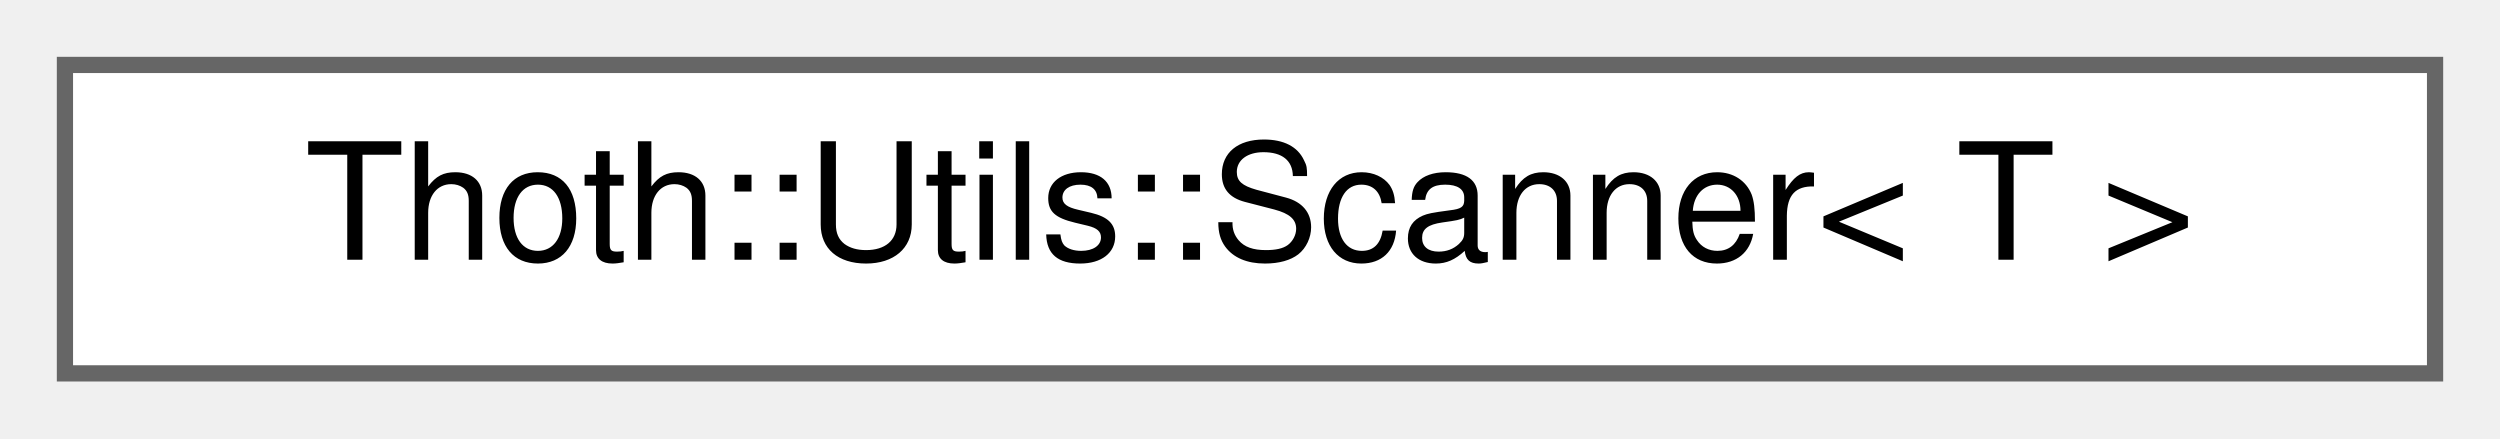
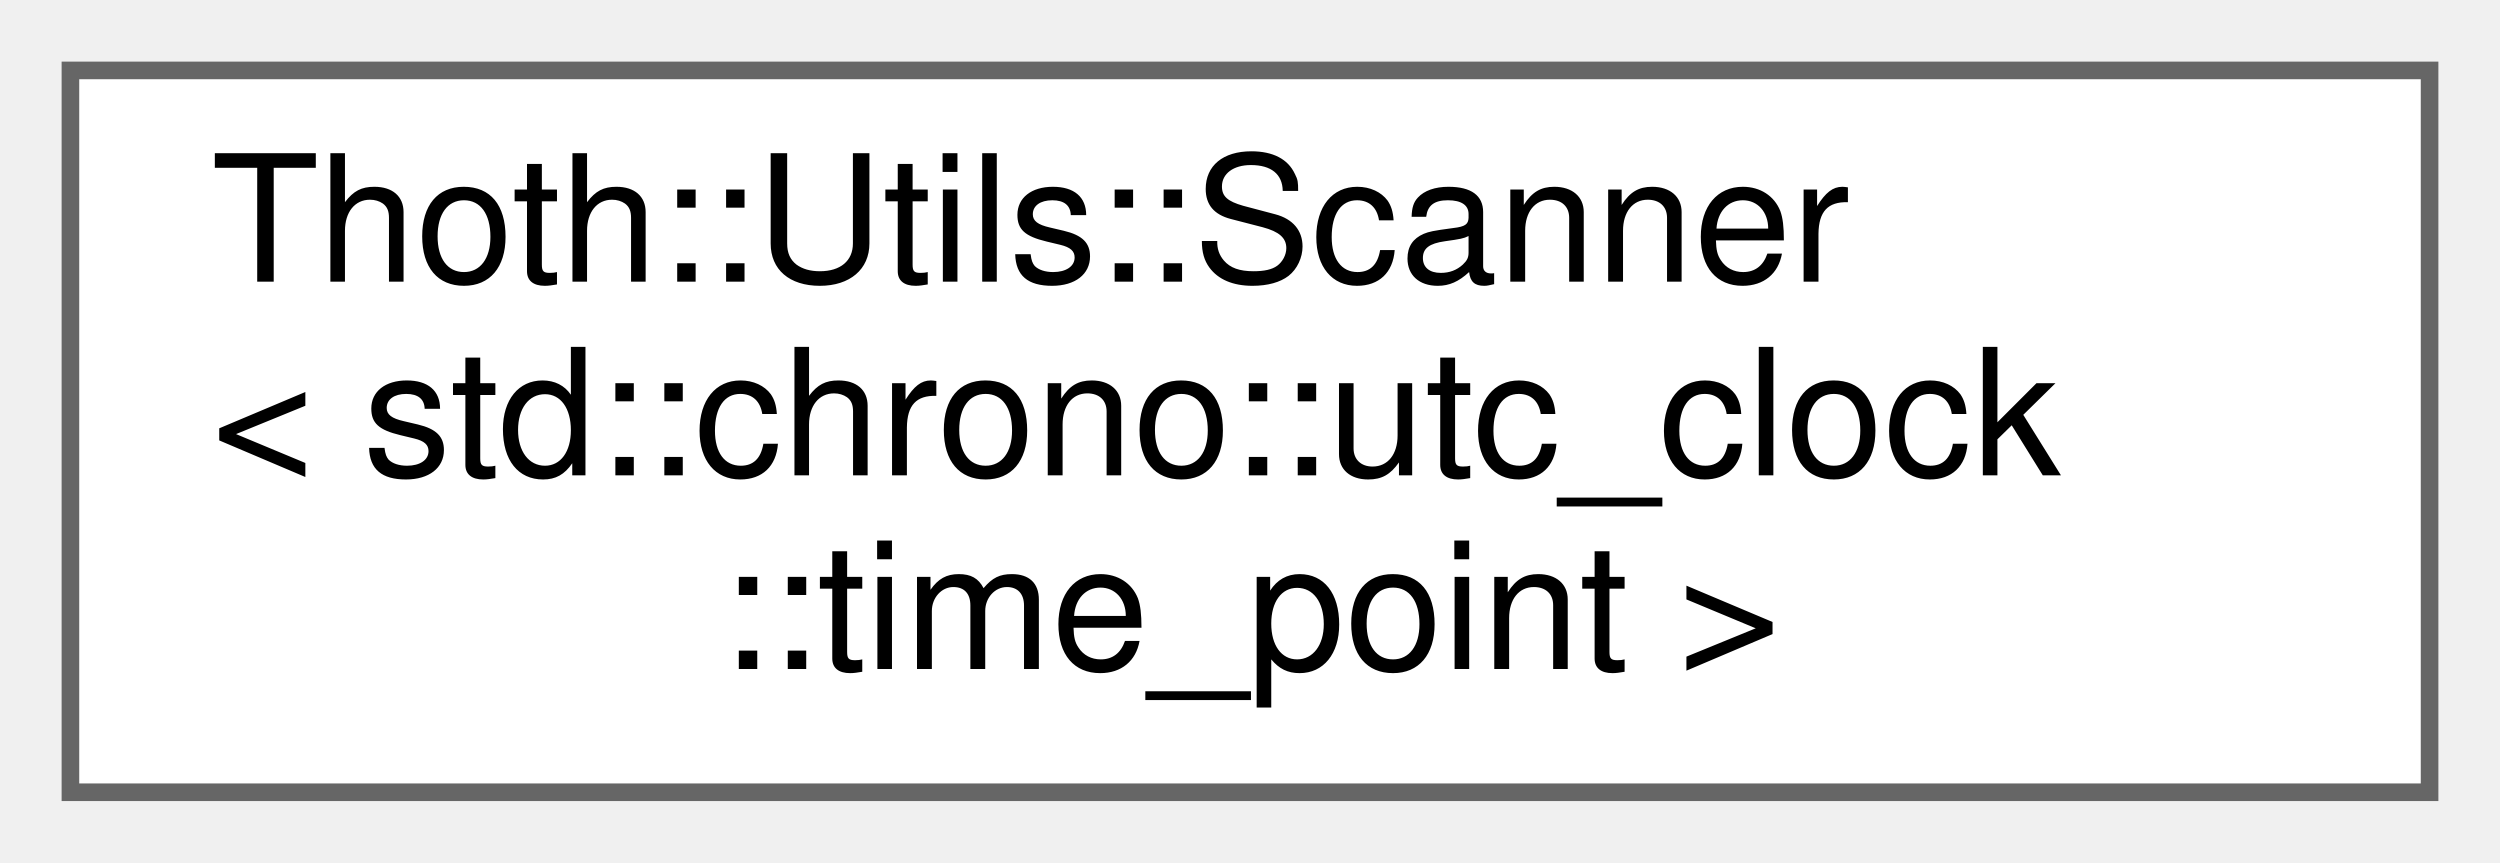
- <svg xmlns="http://www.w3.org/2000/svg" xmlns:xlink="http://www.w3.org/1999/xlink" width="154pt" height="27pt" viewBox="0.00 0.00 154.00 27.00">
-   <g id="graph0" class="graph" transform="scale(1 1) rotate(0) translate(4 23)">
+ <svg xmlns="http://www.w3.org/2000/svg" xmlns:xlink="http://www.w3.org/1999/xlink" width="142pt" height="49pt" viewBox="0.00 0.00 142.00 49.00">
+   <g id="graph0" class="graph" transform="scale(1 1) rotate(0) translate(4 45)">
    <g id="Node000000" class="node">
      <g id="a_Node000000">
-         <a xlink:href="struct_thoth_1_1_utils_1_1_scanner_3_01_t_01_4.html" target="_top" xlink:title=" ">
-           <polygon fill="white" stroke="#666666" points="146,-19 0,-19 0,0 146,0 146,-19" />
-           <text text-anchor="middle" x="73" y="-7" font-family="Helvetica,sans-Serif" font-size="10.00">Thoth::Utils::Scanner&lt; T &gt;</text>
+         <a xlink:href="struct_thoth_1_1_utils_1_1_scanner_3_01std_1_1chrono_1_1utc__clock_1_1time__point_01_4.html" target="_top" xlink:title=" ">
+           <polygon fill="white" stroke="#666666" points="134,-41 0,-41 0,0 134,0 134,-41" />
+           <text text-anchor="start" x="8" y="-29" font-family="Helvetica,sans-Serif" font-size="10.00">Thoth::Utils::Scanner</text>
+           <text text-anchor="start" x="8" y="-18" font-family="Helvetica,sans-Serif" font-size="10.00">&lt; std::chrono::utc_clock</text>
+           <text text-anchor="middle" x="67" y="-7" font-family="Helvetica,sans-Serif" font-size="10.00">::time_point &gt;</text>
        </a>
      </g>
    </g>
  </g>
</svg>
